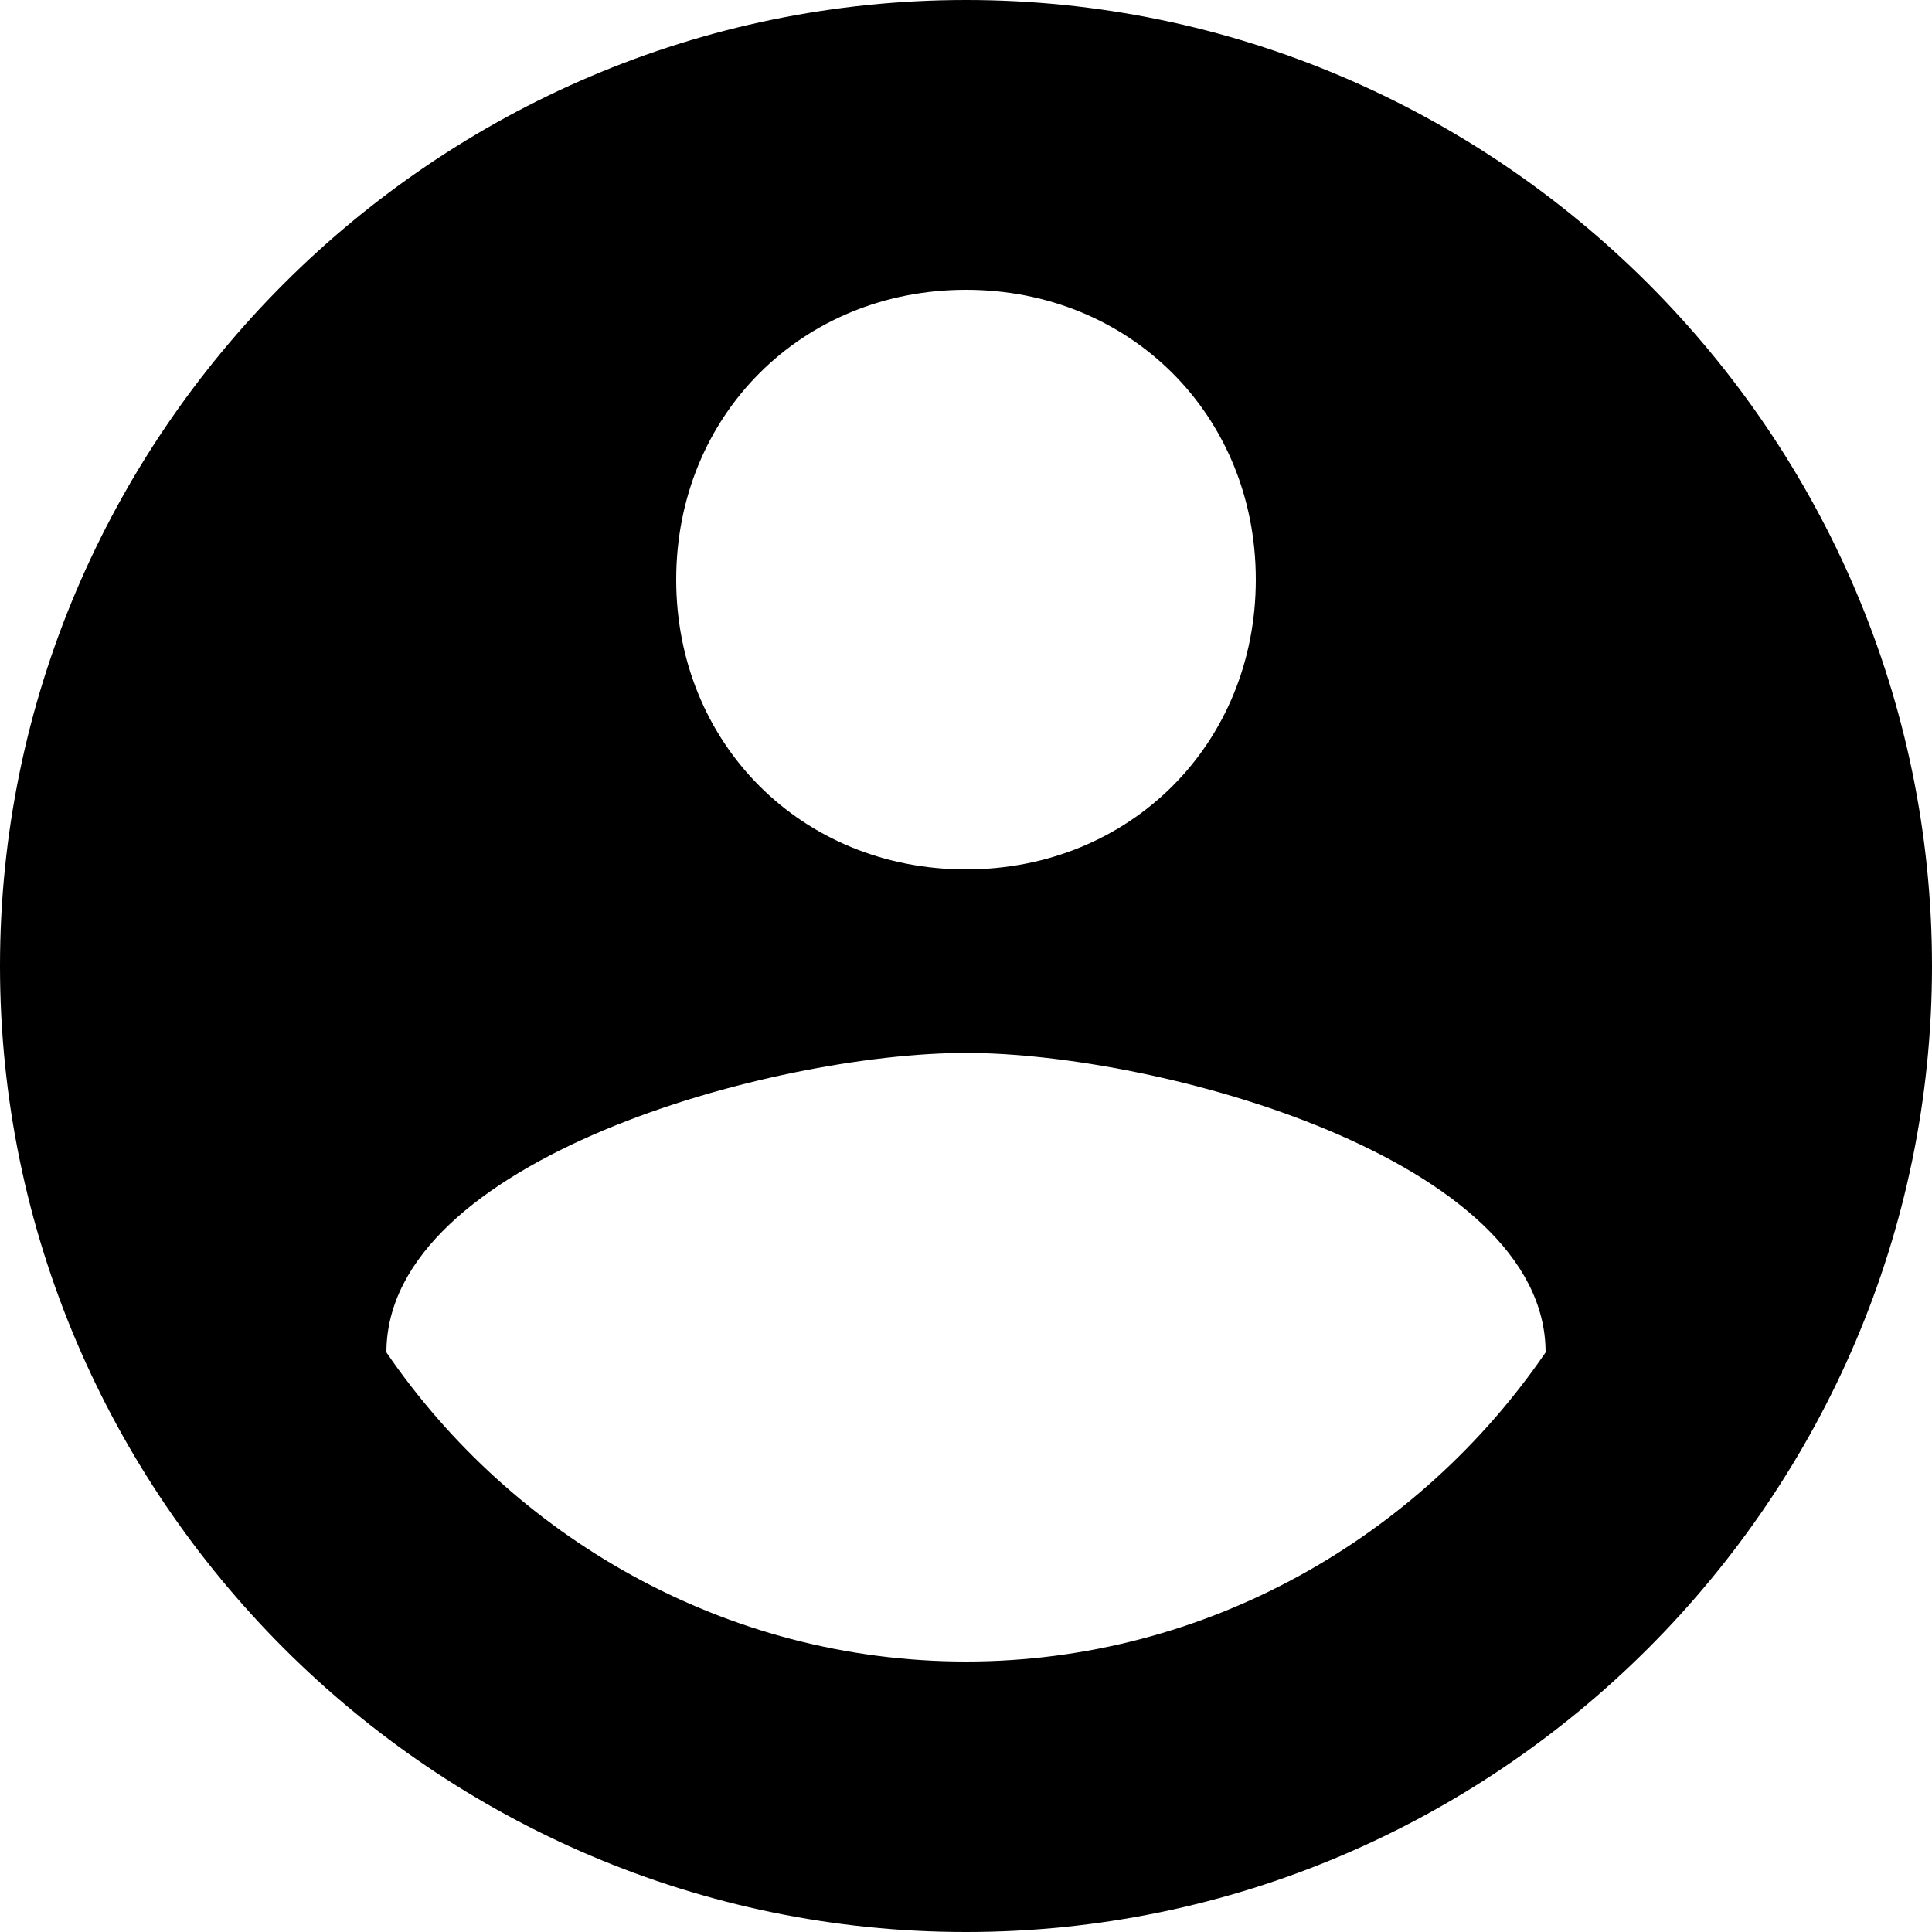
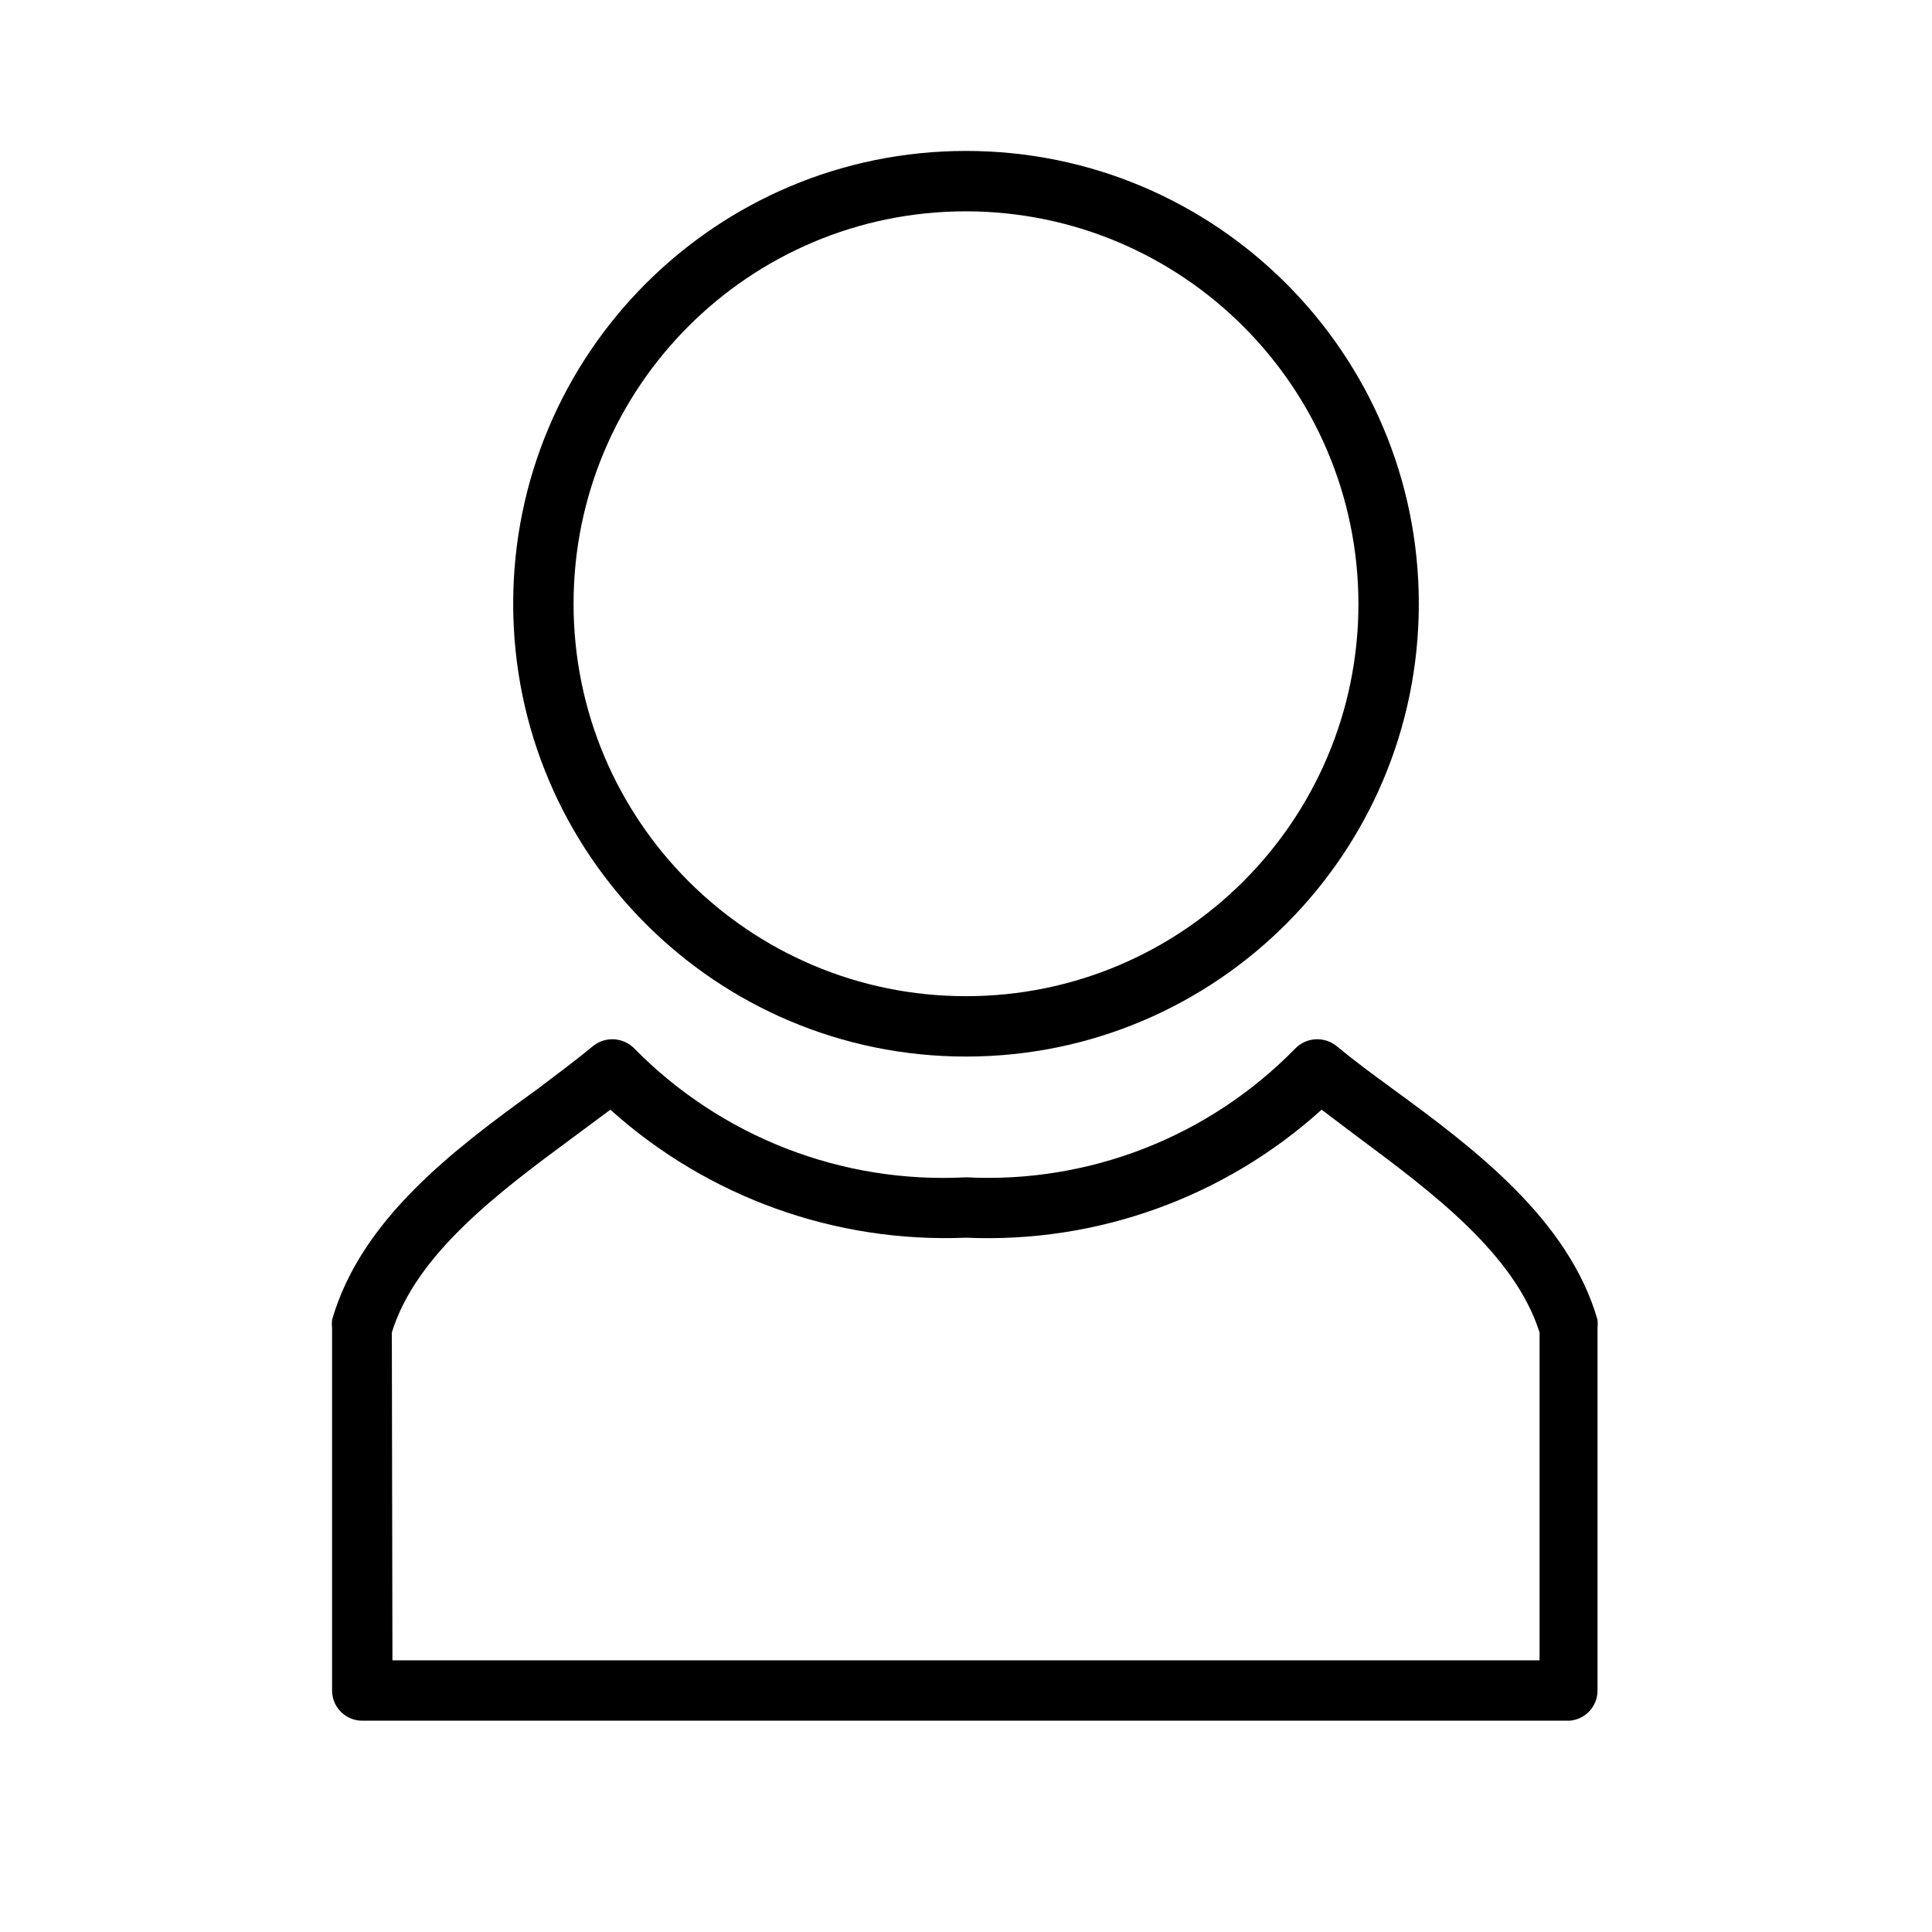
- <svg xmlns="http://www.w3.org/2000/svg" version="1.1" id="Capa_1" x="0px" y="0px" width="510px" height="510px" viewBox="0 0 510 510" style="enable-background:new 0 0 510 510;" xml:space="preserve">
-   <g>
-     <g id="account-circle">
-       <path d="M255,0C114.75,0,0,114.75,0,255s114.75,255,255,255s255-114.75,255-255S395.25,0,255,0z M255,76.5    c43.35,0,76.5,33.15,76.5,76.5s-33.15,76.5-76.5,76.5c-43.35,0-76.5-33.15-76.5-76.5S211.65,76.5,255,76.5z M255,438.6    c-63.75,0-119.85-33.149-153-81.6c0-51,102-79.05,153-79.05S408,306,408,357C374.85,405.45,318.75,438.6,255,438.6z" />
-     </g>
+ <svg xmlns="http://www.w3.org/2000/svg" viewBox="0 0 32 32">
+   <g data-name="Layer 2" id="Layer_2">
+     <path d="M16,17.5A7.5,7.5,0,1,1,23.5,10,7.5,7.5,0,0,1,16,17.5Zm0-14A6.5,6.5,0,1,0,22.5,10,6.51,6.51,0,0,0,16,3.5Z" />
+     <path d="M26,28.5H6a.5.5,0,0,1-.5-.5V22a.68.68,0,0,1,0-.14c.48-1.66,2-2.81,3.4-3.82.33-.25.64-.48.93-.72a.51.51,0,0,1,.68.05A7.17,7.17,0,0,0,16,19.5a7.11,7.11,0,0,0,5.45-2.13.51.51,0,0,1,.68-.05c.29.24.6.47.93.71,1.37,1,2.92,2.17,3.4,3.83a.68.68,0,0,1,0,.14v6A.5.5,0,0,1,26,28.5Zm-19.5-1h19V22.07c-.41-1.3-1.79-2.33-3-3.23l-.61-.46A8.24,8.24,0,0,1,16,20.5a8.29,8.29,0,0,1-5.89-2.12l-.62.46c-1.22.9-2.6,1.93-3,3.23Z" />
  </g>
-   <g>
- </g>
-   <g>
- </g>
-   <g>
- </g>
-   <g>
- </g>
-   <g>
- </g>
-   <g>
- </g>
-   <g>
- </g>
-   <g>
- </g>
-   <g>
- </g>
-   <g>
- </g>
-   <g>
- </g>
-   <g>
- </g>
-   <g>
- </g>
-   <g>
- </g>
-   <g>
- </g>
</svg>
